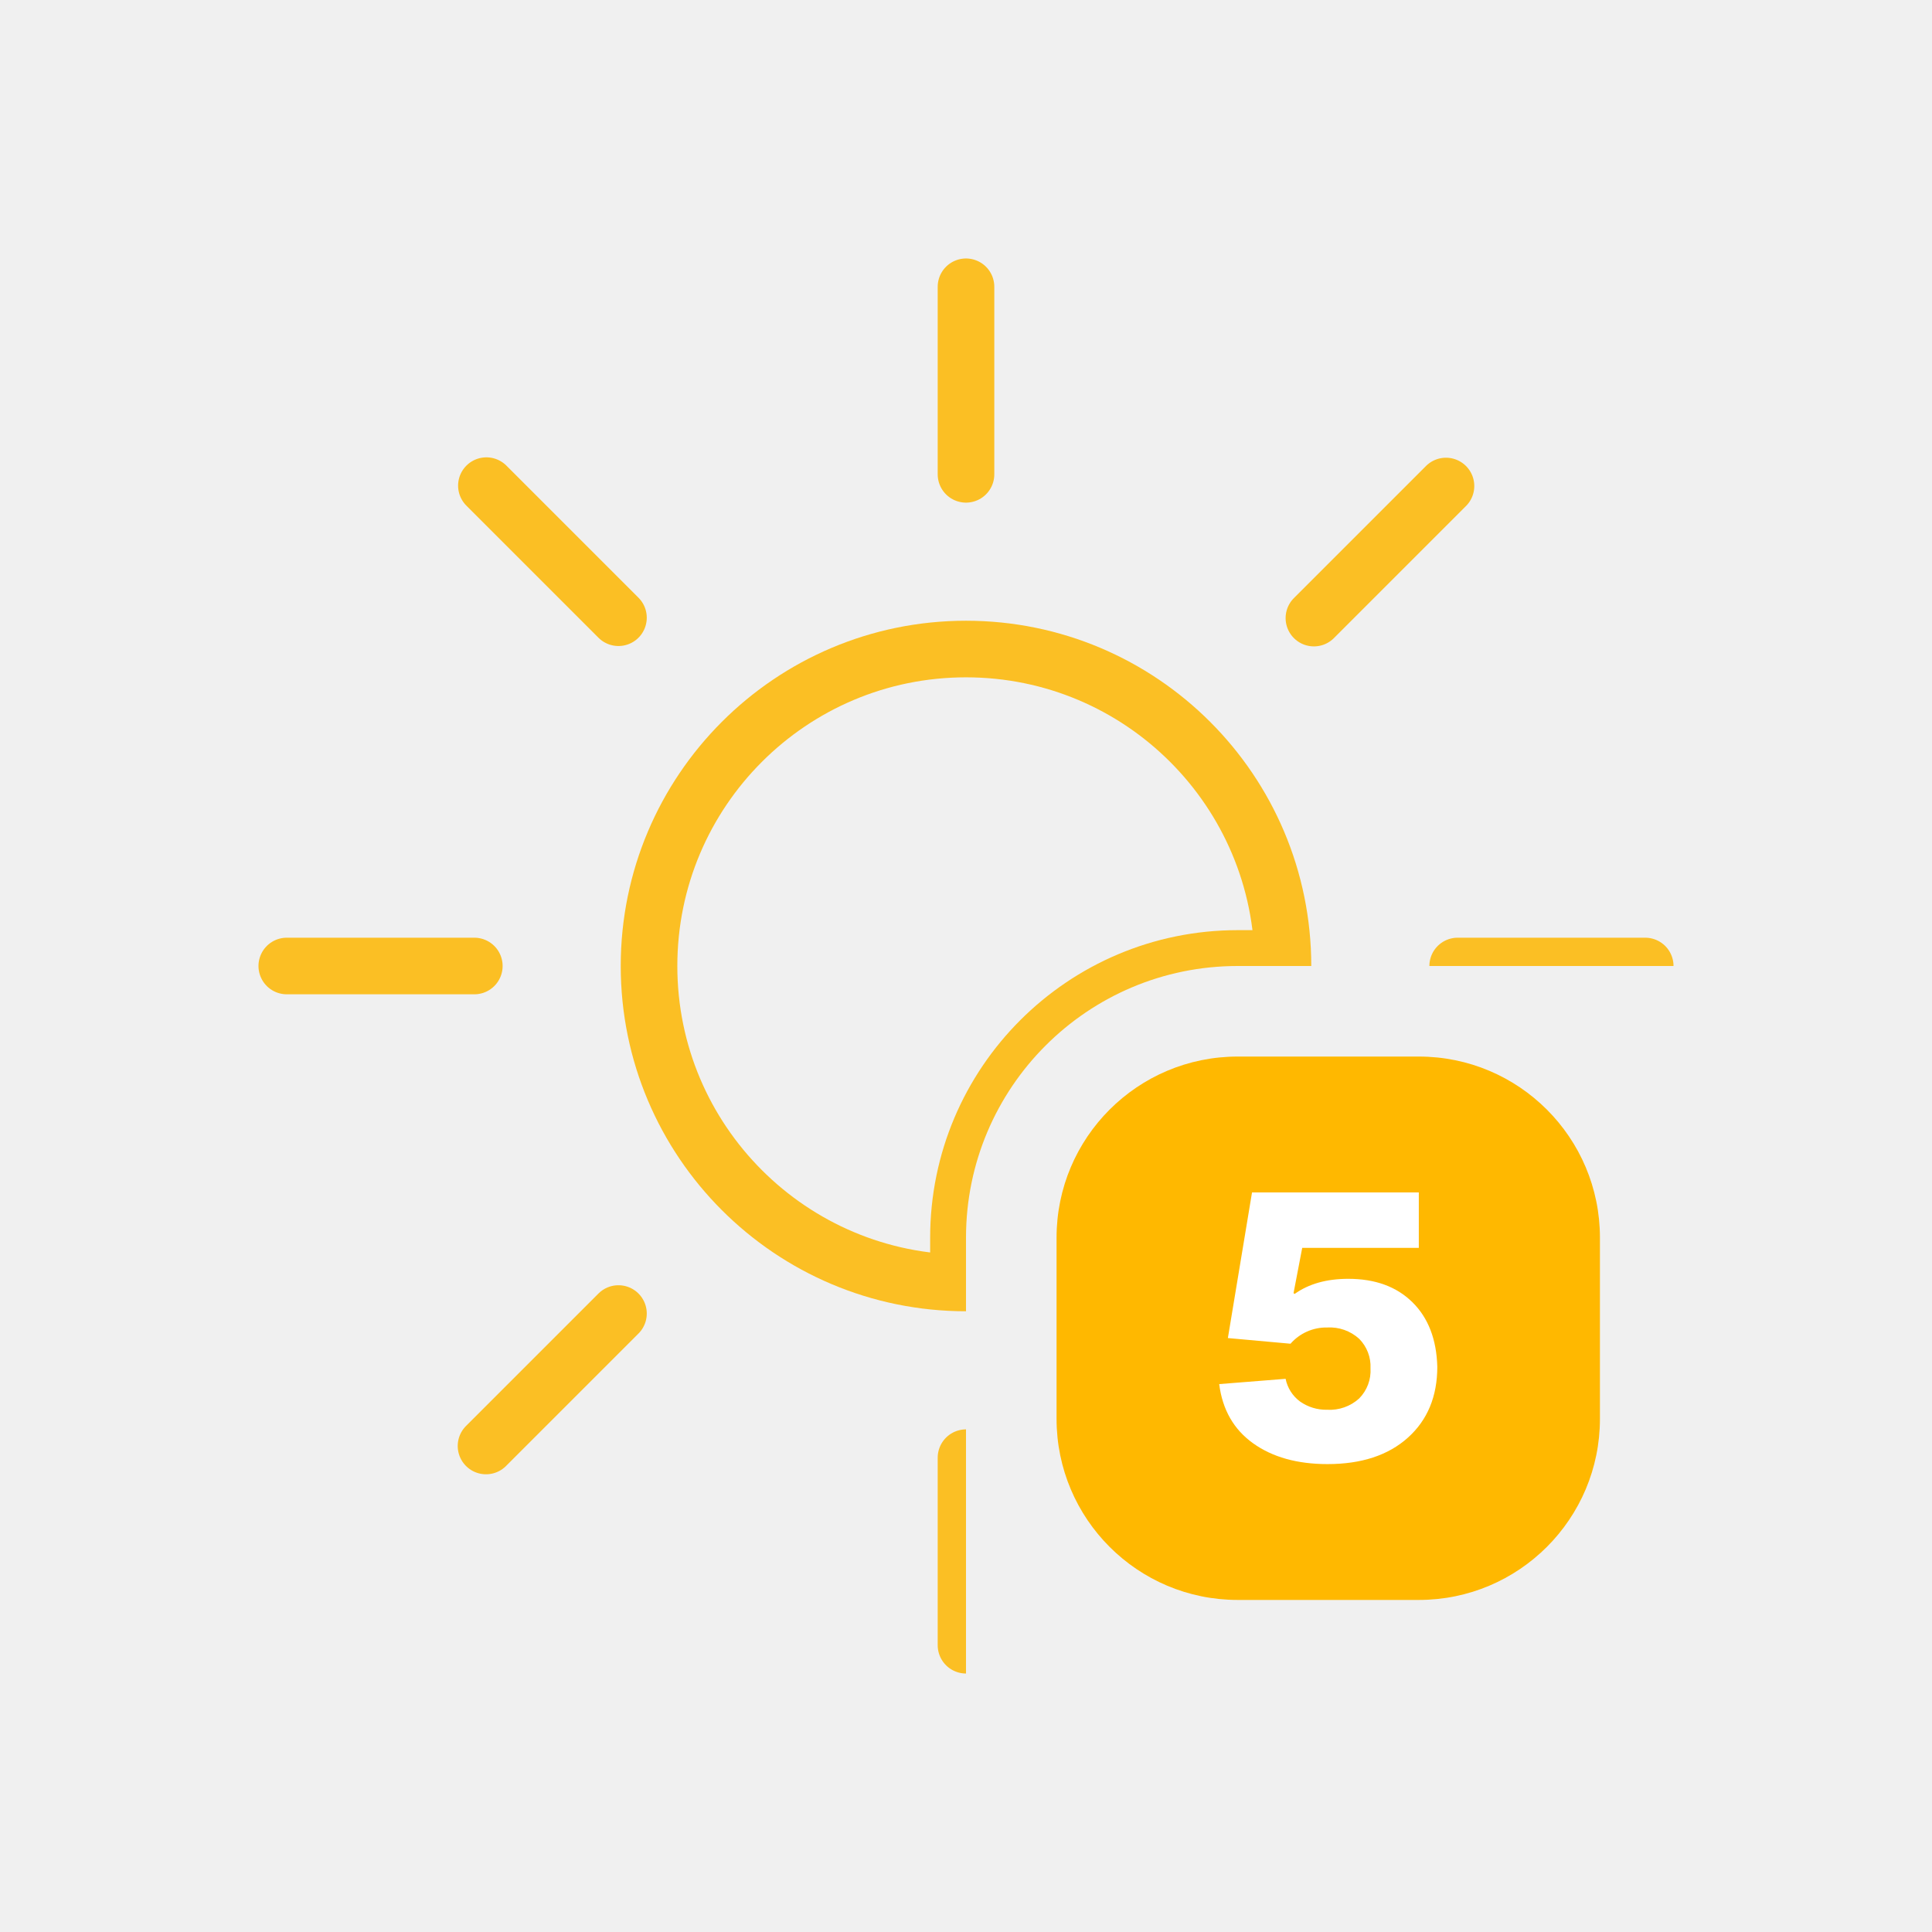
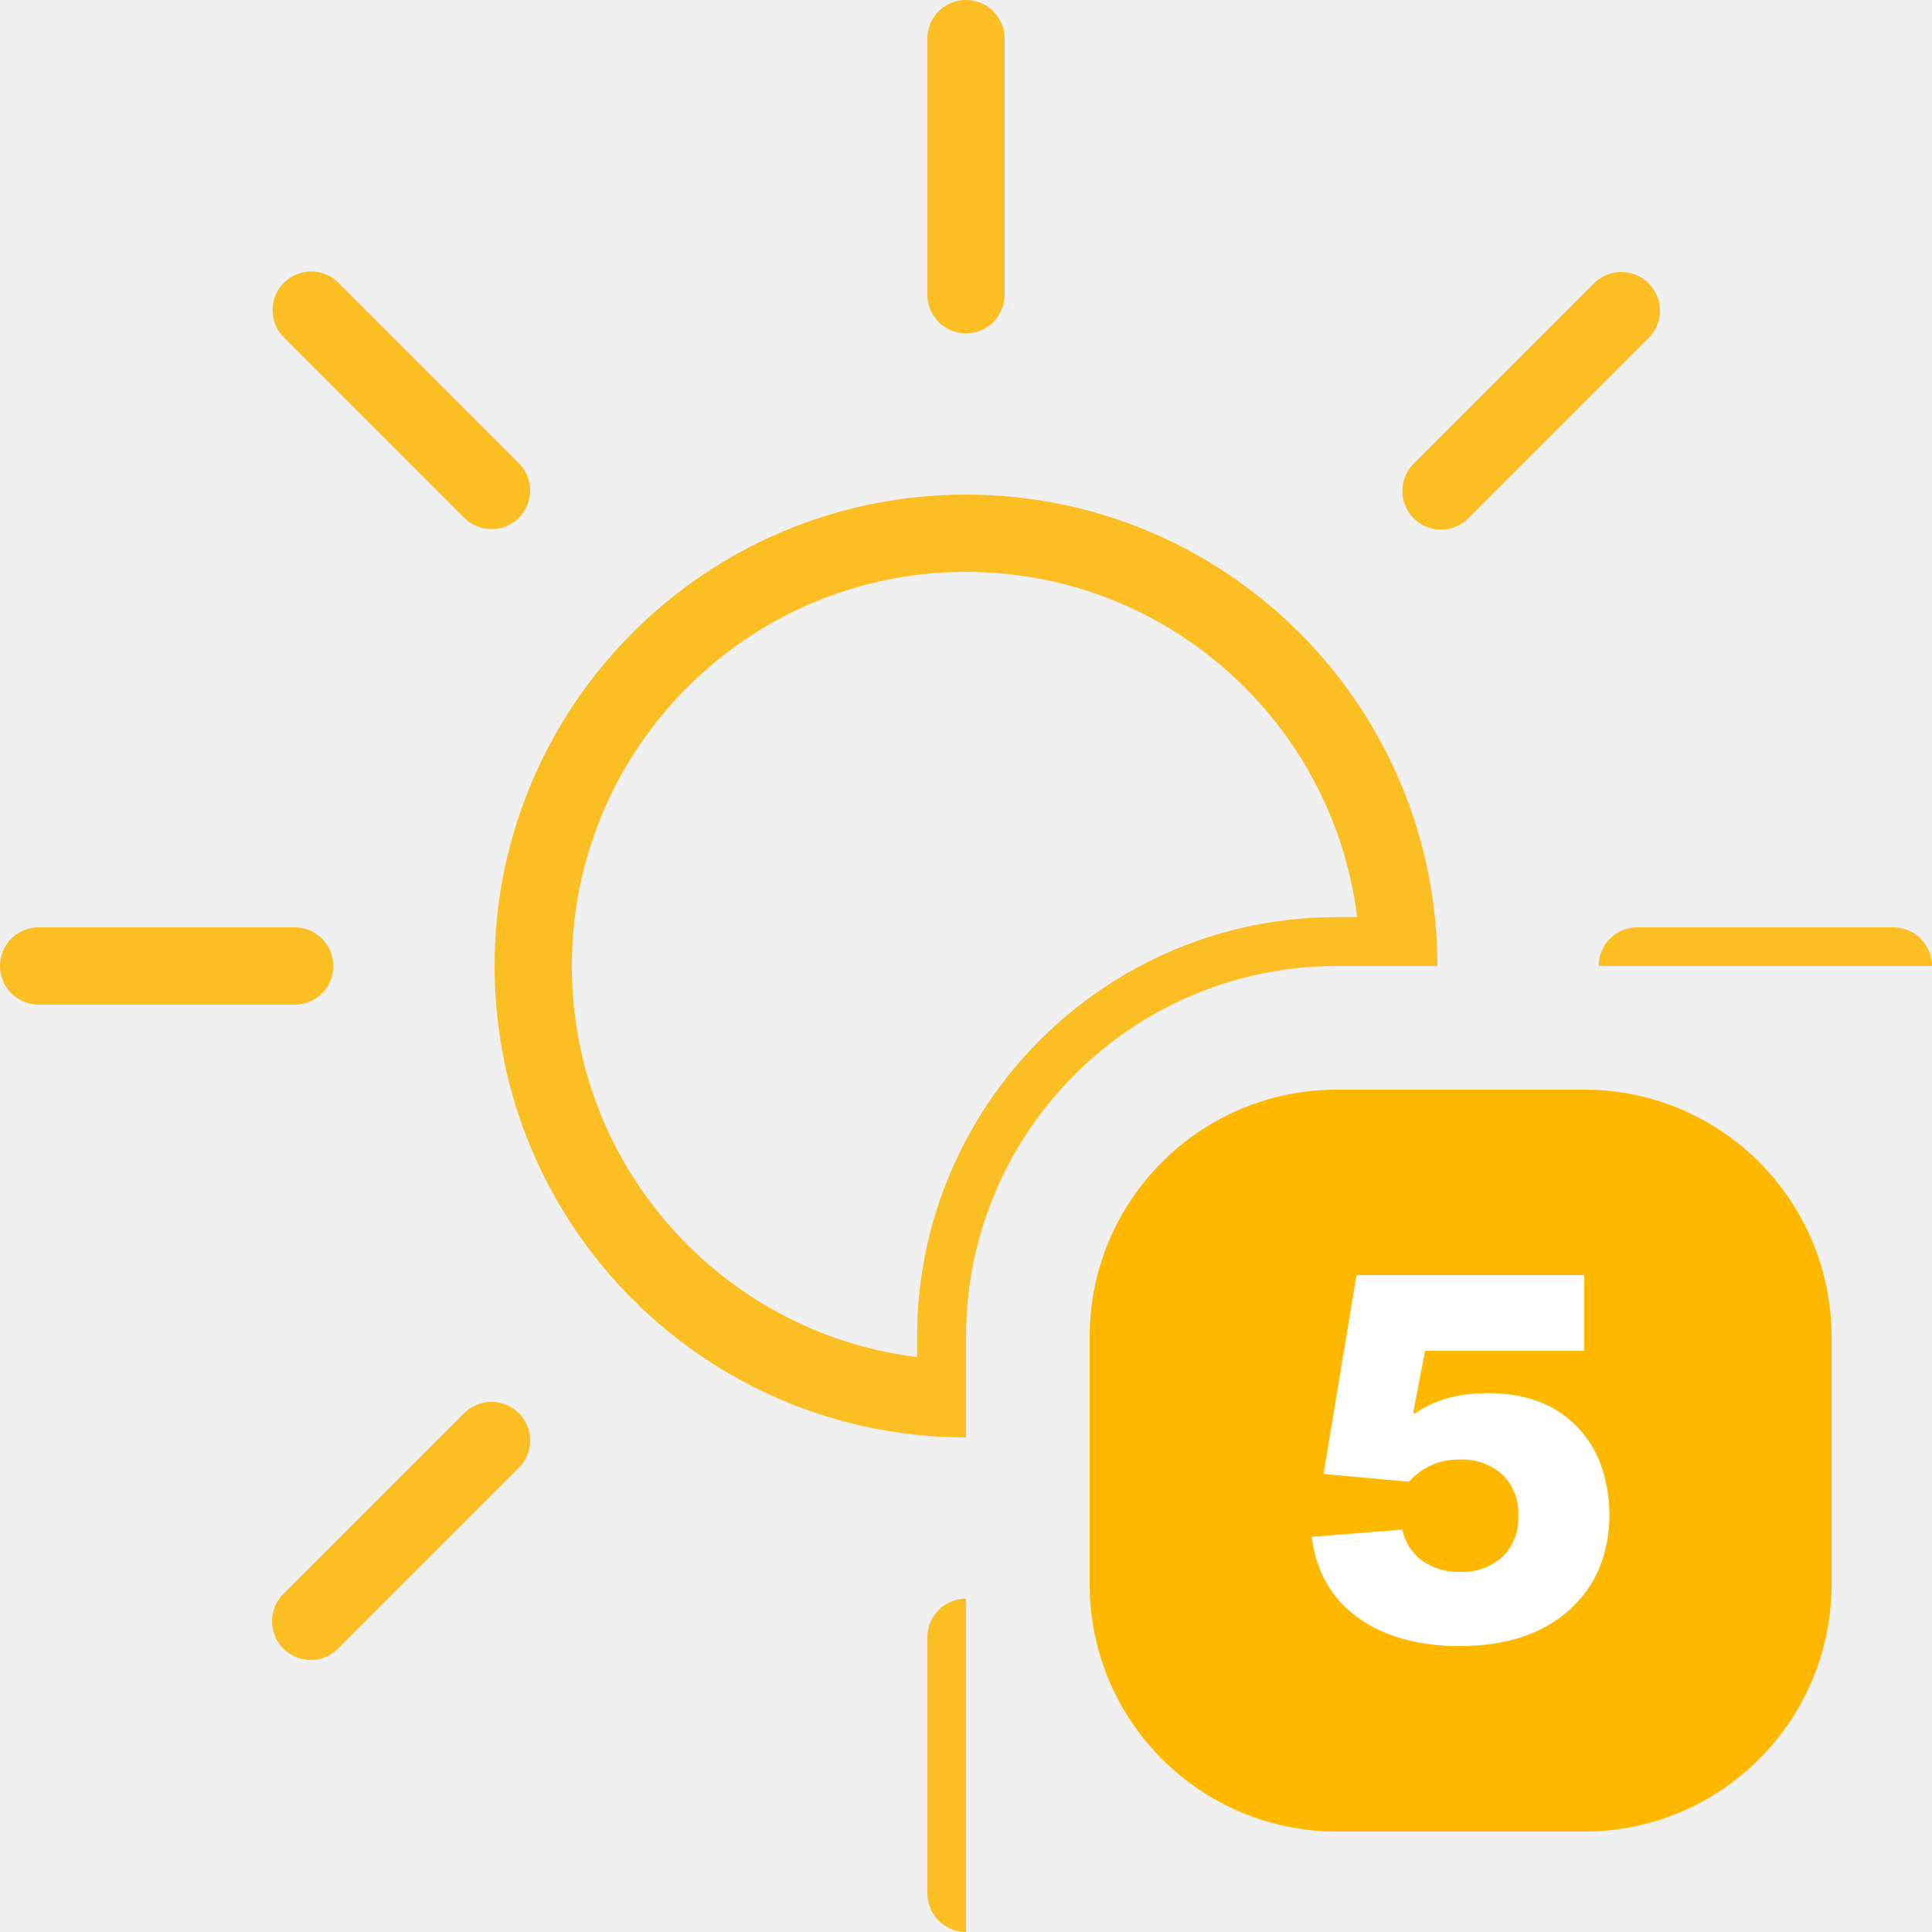
- <svg xmlns="http://www.w3.org/2000/svg" xmlns:xlink="http://www.w3.org/1999/xlink" viewBox="0 0 512 512">
+ <svg xmlns="http://www.w3.org/2000/svg" xmlns:xlink="http://www.w3.org/1999/xlink" viewBox="68.5 68.5 375 375">
  <defs>
    <clipPath id="a">
      <path fill="none" d="M64 64h384v192H328a72 72 0 00-72 72v120H64Z" />
    </clipPath>
    <symbol id="b" viewBox="0 0 375 375">
      <circle cx="187.5" cy="187.5" r="84" fill="none" stroke="#fbbf24" stroke-miterlimit="10" stroke-width="15" />
      <path fill="none" stroke="#fbbf24" stroke-linecap="round" stroke-miterlimit="10" stroke-width="15" d="M187.5 57.2V7.5m0 360v-49.7m92.2-222.5 35-35M60.3 314.7l35.1-35.1m0-184.4-35-35m254.5 254.5-35.1-35.1M57.2 187.5H7.5m360 0h-49.7">
        <animateTransform additive="sum" attributeName="transform" dur="6s" repeatCount="indefinite" type="rotate" values="0 192 192; 45 192 192" />
      </path>
    </symbol>
  </defs>
  <g clip-path="url(#a)">
    <use xlink:href="#b" width="375" height="375" transform="translate(68.5 68.5)" />
    <path fill="none" stroke="#fbbf24" stroke-miterlimit="10" stroke-width="15" d="M254 338v-10a74 74 0 0174-74h10" />
  </g>
  <rect width="144" height="144" x="280" y="280" fill="#ffb800" rx="48" />
  <path fill="#fff" d="M351.8 388q-12 0-19.7-5.5t-9-15.7l17.6-1.4a9.9 9.9 0 003.8 6 12 12 0 007.2 2.2 11.6 11.6 0 008.5-3 10.5 10.5 0 003-8 10.4 10.4 0 00-3-7.8 11.6 11.6 0 00-8.5-3 12.6 12.6 0 00-9.7 4.3l-16.6-1.5 6.4-38.6H376v14.7h-30.9l-2.3 12 .3.2q5.6-4 14.2-4 10.7 0 17 6.2t6.6 17.1q0 11.8-7.8 18.8t-21.3 7Z" />
</svg>
